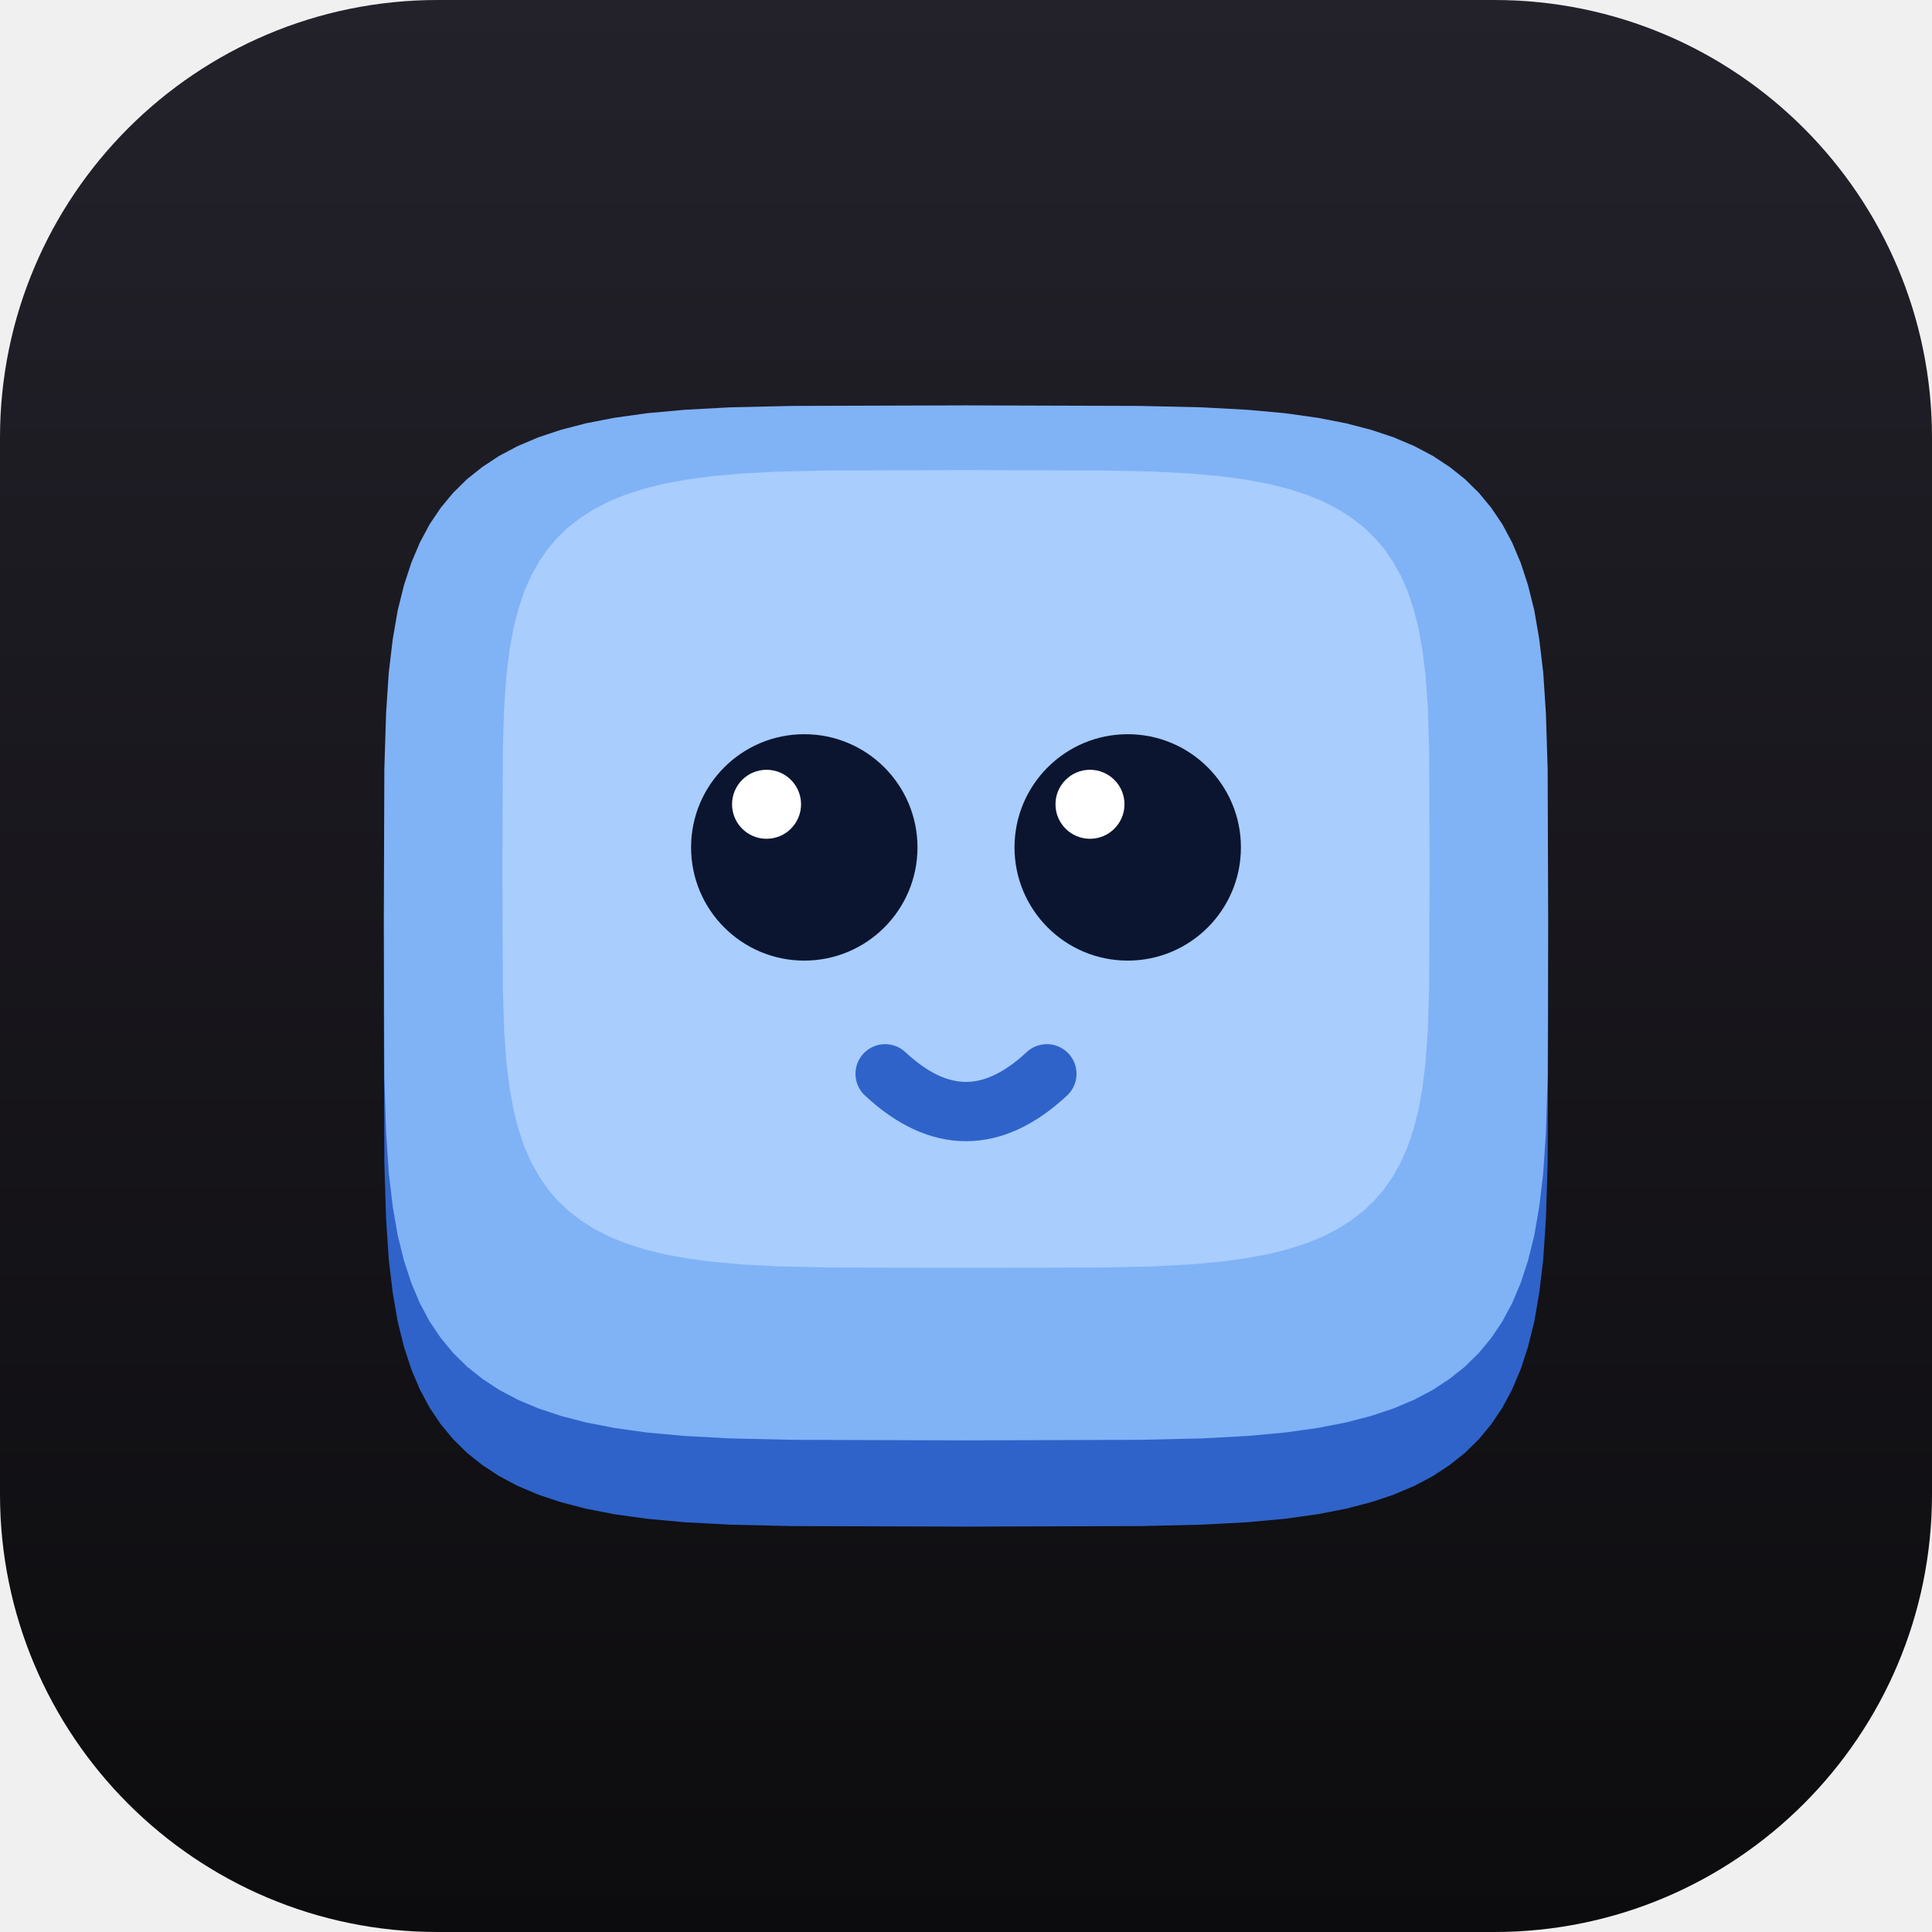
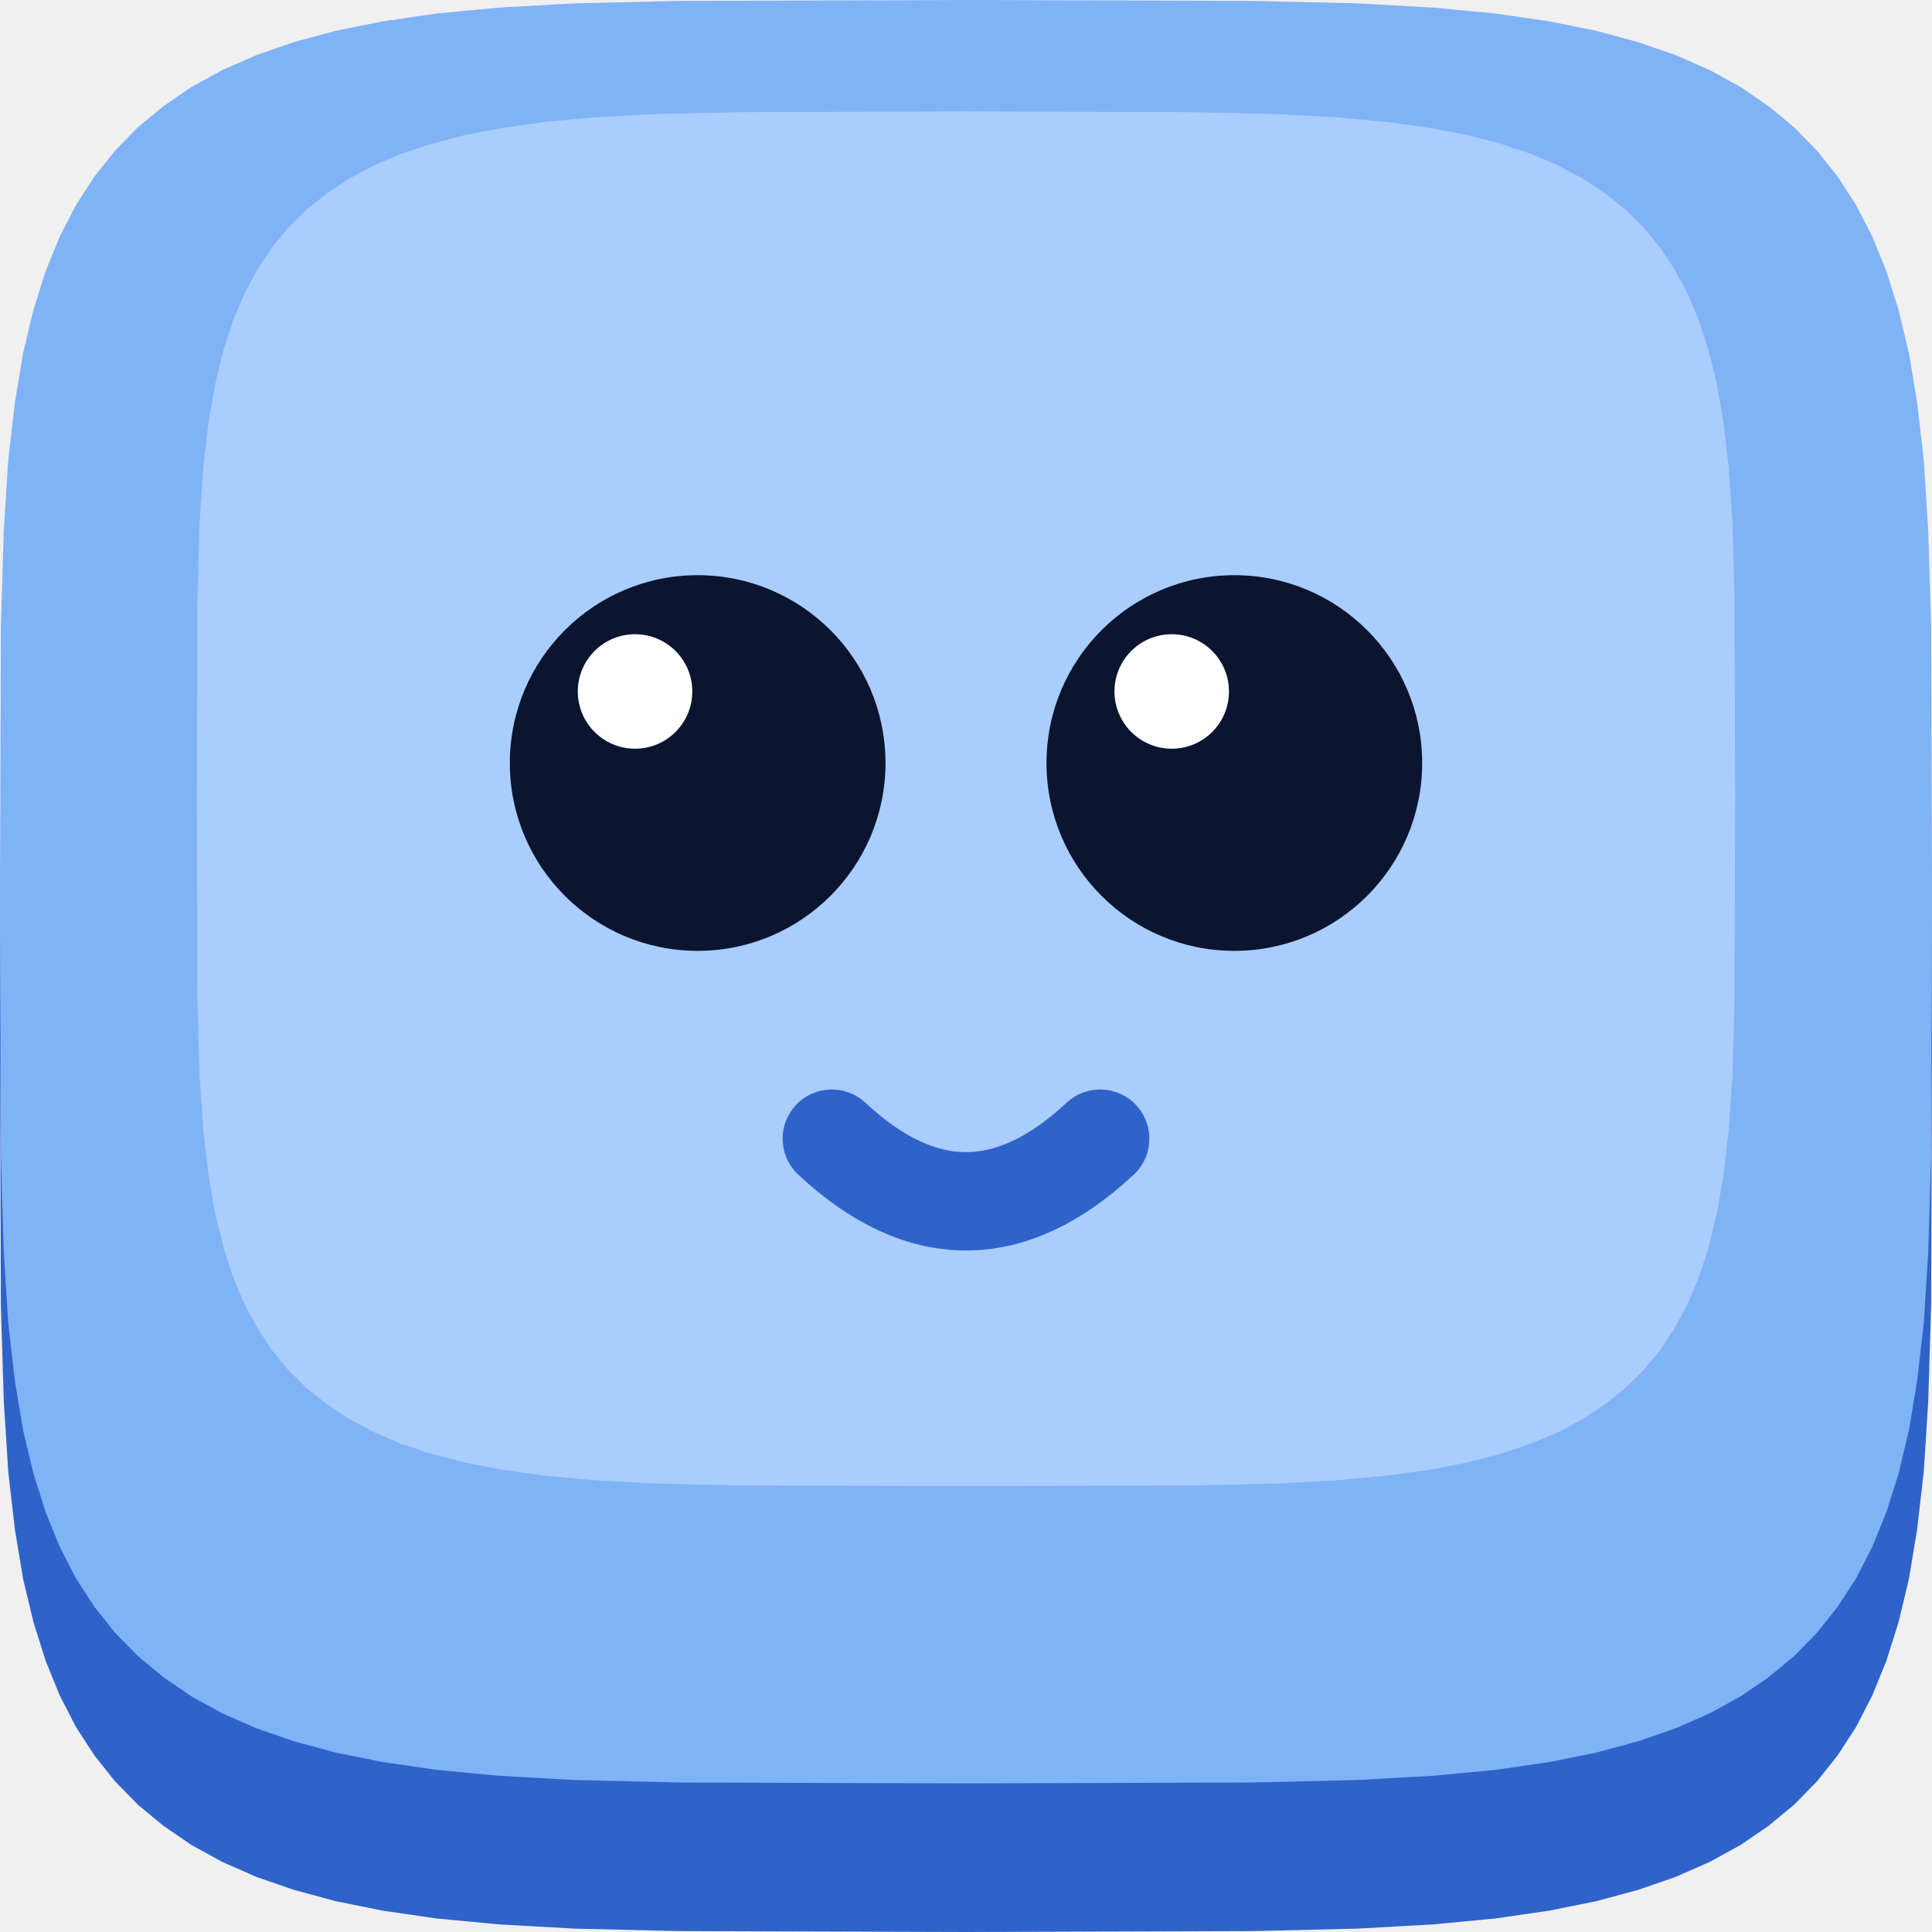
<svg xmlns="http://www.w3.org/2000/svg" viewBox="0 0 1024 1024" width="1024" height="1024">
  <defs>
-     <linearGradient id="tile" x1="0" y1="0" x2="0" y2="1">
-       <stop offset="0" stop-color="#23212a" />
-       <stop offset="1" stop-color="#0c0b0d" />
-     </linearGradient>
+     <clipPath id="tile">
+       <rect width="1024" height="1024" rx="232" />
+     </clipPath>
  </defs>
-   <rect width="1024" height="1024" rx="232" fill="url(#tile)" />
-   <svg x="192" y="192" width="640" height="640" viewBox="8 10 112 112">
-     <path d="M118.00 70.00L117.95 84.28L117.79 89.42L117.54 93.22L117.17 96.32L116.71 98.99L116.13 101.32L115.45 103.40L114.66 105.27L113.75 106.97L112.72 108.50L111.57 109.89L110.29 111.15L108.87 112.28L107.31 113.31L105.59 114.22L103.68 115.03L101.58 115.73L99.24 116.34L96.61 116.85L93.61 117.27L90.12 117.59L85.85 117.82L80.07 117.95L64.00 118.00L47.93 117.95L42.15 117.82L37.88 117.59L34.39 117.27L31.39 116.85L28.76 116.34L26.42 115.73L24.32 115.03L22.41 114.22L20.69 113.31L19.13 112.28L17.71 111.15L16.43 109.89L15.28 108.50L14.25 106.97L13.34 105.27L12.55 103.40L11.87 101.32L11.29 98.99L10.83 96.32L10.46 93.22L10.21 89.42L10.05 84.28L10.00 70.00L10.05 55.72L10.21 50.58L10.46 46.78L10.83 43.68L11.29 41.01L11.87 38.68L12.55 36.60L13.34 34.73L14.25 33.03L15.28 31.50L16.43 30.11L17.71 28.85L19.13 27.72L20.69 26.69L22.41 25.78L24.32 24.97L26.42 24.27L28.76 23.66L31.39 23.15L34.39 22.73L37.88 22.41L42.15 22.18L47.93 22.05L64.00 22.00L80.07 22.05L85.85 22.18L90.12 22.41L93.61 22.73L96.61 23.15L99.24 23.66L101.58 24.27L103.68 24.97L105.59 25.78L107.31 26.69L108.87 27.72L110.29 28.85L111.57 30.11L112.72 31.50L113.75 33.03L114.66 34.73L115.45 36.60L116.13 38.68L116.71 41.01L117.17 43.68L117.54 46.78L117.79 50.58L117.95 55.72Z" fill="#2f63c9" />
-     <path d="M118.00 62.00L117.95 76.28L117.79 81.42L117.54 85.22L117.17 88.32L116.71 90.99L116.13 93.32L115.45 95.40L114.66 97.27L113.75 98.97L112.72 100.50L111.57 101.89L110.29 103.15L108.87 104.28L107.31 105.31L105.59 106.22L103.68 107.03L101.58 107.73L99.24 108.34L96.61 108.85L93.61 109.27L90.12 109.59L85.85 109.82L80.07 109.95L64.00 110.00L47.93 109.95L42.15 109.82L37.88 109.59L34.39 109.27L31.39 108.85L28.76 108.34L26.42 107.73L24.32 107.03L22.41 106.22L20.69 105.31L19.13 104.28L17.71 103.15L16.43 101.89L15.28 100.50L14.25 98.97L13.34 97.27L12.55 95.40L11.87 93.32L11.29 90.99L10.83 88.32L10.46 85.22L10.21 81.42L10.05 76.28L10.00 62.00L10.05 47.72L10.21 42.58L10.46 38.78L10.83 35.68L11.29 33.01L11.87 30.68L12.55 28.60L13.34 26.73L14.25 25.03L15.28 23.50L16.43 22.11L17.71 20.85L19.13 19.72L20.69 18.69L22.41 17.78L24.32 16.97L26.42 16.27L28.76 15.66L31.39 15.15L34.39 14.73L37.88 14.41L42.15 14.18L47.93 14.05L64.00 14.00L80.07 14.05L85.85 14.18L90.12 14.41L93.61 14.73L96.61 15.15L99.24 15.66L101.58 16.27L103.68 16.97L105.59 17.78L107.31 18.69L108.87 19.72L110.29 20.85L111.57 22.11L112.72 23.50L113.75 25.03L114.66 26.73L115.45 28.60L116.13 30.68L116.71 33.01L117.17 35.68L117.54 38.78L117.79 42.58L117.95 47.72Z" fill="#80b2f6" />
-     <path d="M107.00 57.00L106.96 68.01L106.84 71.97L106.63 74.90L106.34 77.29L105.97 79.34L105.51 81.14L104.97 82.75L104.34 84.19L103.61 85.49L102.80 86.68L101.88 87.75L100.86 88.72L99.73 89.59L98.49 90.38L97.11 91.09L95.60 91.71L93.92 92.25L92.06 92.72L89.97 93.11L87.58 93.43L84.80 93.68L81.40 93.86L76.80 93.96L64.00 94.00L51.20 93.96L46.60 93.86L43.20 93.68L40.42 93.43L38.03 93.11L35.94 92.72L34.08 92.25L32.40 91.71L30.89 91.09L29.51 90.38L28.27 89.59L27.14 88.72L26.12 87.75L25.20 86.68L24.39 85.49L23.66 84.19L23.03 82.75L22.49 81.14L22.03 79.34L21.66 77.29L21.37 74.90L21.16 71.97L21.04 68.01L21.00 57.00L21.04 45.99L21.16 42.03L21.37 39.10L21.66 36.71L22.03 34.66L22.49 32.86L23.03 31.25L23.66 29.81L24.39 28.51L25.20 27.32L26.12 26.25L27.14 25.28L28.27 24.41L29.51 23.62L30.89 22.91L32.40 22.29L34.08 21.75L35.94 21.28L38.03 20.89L40.42 20.57L43.20 20.32L46.60 20.14L51.20 20.04L64.00 20.00L76.80 20.04L81.40 20.14L84.80 20.32L87.58 20.57L89.97 20.89L92.06 21.28L93.92 21.75L95.60 22.29L97.11 22.91L98.49 23.62L99.73 24.41L100.86 25.28L101.88 26.25L102.80 27.32L103.61 28.51L104.34 29.81L104.97 31.25L105.51 32.86L105.97 34.66L106.34 36.71L106.63 39.10L106.84 42.03L106.96 45.99Z" fill="#a9cdfc" />
-     <g>
-       <circle cx="49" cy="55" r="10.5" fill="#0b1530" />
-       <circle cx="79" cy="55" r="10.5" fill="#0b1530" />
-       <circle cx="45.5" cy="51" r="3.2" fill="#fff" />
-       <circle cx="75.5" cy="51" r="3.2" fill="#fff" />
+   <g clip-path="url(#tile)">
+     <g transform="matrix(9.4815 0 0 9.8462 -94.81 -137.85)">
+       <path d="M118.00 70.00L117.95 84.28L117.79 89.42L117.54 93.22L117.17 96.32L116.71 98.99L116.13 101.32L115.45 103.40L114.66 105.27L113.75 106.97L112.72 108.50L111.57 109.89L110.29 111.15L108.87 112.28L107.31 113.31L105.59 114.22L103.68 115.03L101.58 115.73L99.24 116.34L96.61 116.85L93.61 117.27L90.12 117.59L85.85 117.82L80.07 117.95L64.00 118.00L47.93 117.95L42.15 117.82L37.88 117.59L34.39 117.27L31.39 116.85L28.76 116.34L26.42 115.73L24.32 115.03L22.41 114.22L20.69 113.31L19.13 112.28L17.71 111.15L16.43 109.89L15.28 108.50L14.25 106.97L13.34 105.27L12.55 103.40L11.87 101.32L11.29 98.99L10.83 96.32L10.46 93.22L10.21 89.42L10.05 84.28L10.00 70.00L10.05 55.72L10.21 50.58L10.46 46.78L10.83 43.68L11.29 41.01L11.87 38.68L12.55 36.60L13.34 34.73L14.25 33.03L15.28 31.50L16.43 30.11L17.71 28.85L19.13 27.72L20.69 26.69L22.41 25.78L24.32 24.97L26.42 24.27L28.76 23.66L31.39 23.15L34.39 22.73L37.88 22.41L42.15 22.18L47.93 22.05L64.00 22.00L80.07 22.05L85.85 22.18L90.12 22.41L93.61 22.73L96.61 23.15L99.24 23.66L101.58 24.27L103.68 24.97L105.59 25.78L107.31 26.69L108.87 27.72L110.29 28.85L111.57 30.11L112.72 31.50L113.75 33.03L114.66 34.73L115.45 36.60L116.13 38.68L116.71 41.01L117.17 43.68L117.54 46.78L117.79 50.58L117.95 55.72Z" fill="#2f63c9" />
+       <path d="M118.00 62.00L117.95 76.28L117.79 81.42L117.54 85.22L117.17 88.32L116.71 90.99L116.13 93.32L115.45 95.40L114.66 97.27L113.75 98.97L112.72 100.50L111.57 101.89L110.29 103.15L108.87 104.28L107.31 105.31L105.59 106.22L103.68 107.03L101.58 107.73L99.24 108.34L96.61 108.85L93.61 109.27L90.12 109.59L85.85 109.82L80.07 109.95L64.00 110.00L47.93 109.95L42.15 109.82L37.88 109.59L34.39 109.27L31.39 108.85L28.76 108.34L26.42 107.73L24.32 107.03L22.41 106.22L20.69 105.31L19.13 104.28L17.71 103.15L16.43 101.89L15.28 100.50L14.25 98.97L13.34 97.27L12.55 95.40L11.87 93.32L11.29 90.99L10.83 88.32L10.46 85.22L10.21 81.42L10.05 76.28L10.00 62.00L10.05 47.72L10.21 42.58L10.46 38.78L10.83 35.68L11.29 33.01L11.87 30.68L12.55 28.60L13.34 26.73L14.25 25.03L15.28 23.50L16.43 22.11L17.71 20.85L19.13 19.72L20.69 18.69L22.41 17.78L24.32 16.97L26.42 16.27L28.76 15.66L31.39 15.15L34.39 14.73L37.88 14.41L42.15 14.18L47.93 14.05L64.00 14.00L80.07 14.05L85.85 14.18L90.12 14.41L93.61 14.73L96.61 15.15L99.24 15.66L101.58 16.27L103.68 16.97L105.59 17.78L107.31 18.69L108.87 19.72L110.29 20.85L111.57 22.11L112.72 23.50L113.75 25.03L114.66 26.73L115.45 28.60L116.13 30.68L116.71 33.01L117.17 35.68L117.54 38.78L117.79 42.58L117.95 47.72Z" fill="#80b2f6" />
+       <path d="M107.00 57.00L106.96 68.01L106.84 71.97L106.63 74.90L106.34 77.29L105.97 79.34L105.51 81.14L104.97 82.75L104.34 84.19L103.61 85.49L102.80 86.68L101.88 87.75L100.86 88.72L99.73 89.59L98.49 90.38L97.11 91.09L95.60 91.71L93.92 92.25L92.06 92.72L89.97 93.11L87.58 93.43L84.80 93.68L81.40 93.86L76.80 93.96L64.00 94.00L51.20 93.96L46.60 93.86L43.20 93.68L40.42 93.43L38.03 93.11L35.94 92.72L34.08 92.25L32.40 91.71L30.89 91.09L29.51 90.38L28.27 89.59L27.14 88.72L26.12 87.75L25.20 86.68L24.39 85.49L23.66 84.19L23.03 82.75L22.49 81.14L22.03 79.34L21.66 77.29L21.37 74.90L21.16 71.97L21.04 68.01L21.00 57.00L21.04 45.99L21.16 42.03L21.37 39.10L21.66 36.71L22.03 34.66L22.49 32.86L23.03 31.25L23.66 29.81L24.39 28.51L25.20 27.32L26.12 26.25L27.14 25.28L28.27 24.41L29.51 23.62L30.89 22.91L32.40 22.29L34.08 21.75L35.94 21.28L38.03 20.89L40.42 20.57L43.20 20.32L46.60 20.14L51.20 20.04L64.00 20.00L76.80 20.04L81.40 20.14L84.80 20.32L87.58 20.57L89.97 20.89L92.06 21.28L93.92 21.75L95.60 22.29L97.11 22.91L98.49 23.62L99.73 24.41L100.86 25.28L101.88 26.25L102.80 27.32L103.61 28.51L104.34 29.81L104.97 31.25L105.51 32.86L105.97 34.66L106.34 36.71L106.63 39.10L106.84 42.03L106.96 45.99Z" fill="#a9cdfc" />
    </g>
-     <path d="M56.5 76Q64 83 71.5 76" fill="none" stroke="#2f63c9" stroke-width="5.5" stroke-linecap="round" />
-   </svg>
+     <g transform="translate(512.00 423.38) scale(9.4815) translate(-64 -57)">
+       <g>
+         <circle cx="49" cy="55" r="10.5" fill="#0b1530" />
+         <circle cx="79" cy="55" r="10.5" fill="#0b1530" />
+         <circle cx="45.5" cy="51" r="3.2" fill="#fff" />
+         <circle cx="75.5" cy="51" r="3.2" fill="#fff" />
+       </g>
+       <path d="M56.5 76Q64 83 71.5 76" fill="none" stroke="#2f63c9" stroke-width="5.5" stroke-linecap="round" />
+     </g>
+   </g>
</svg>
